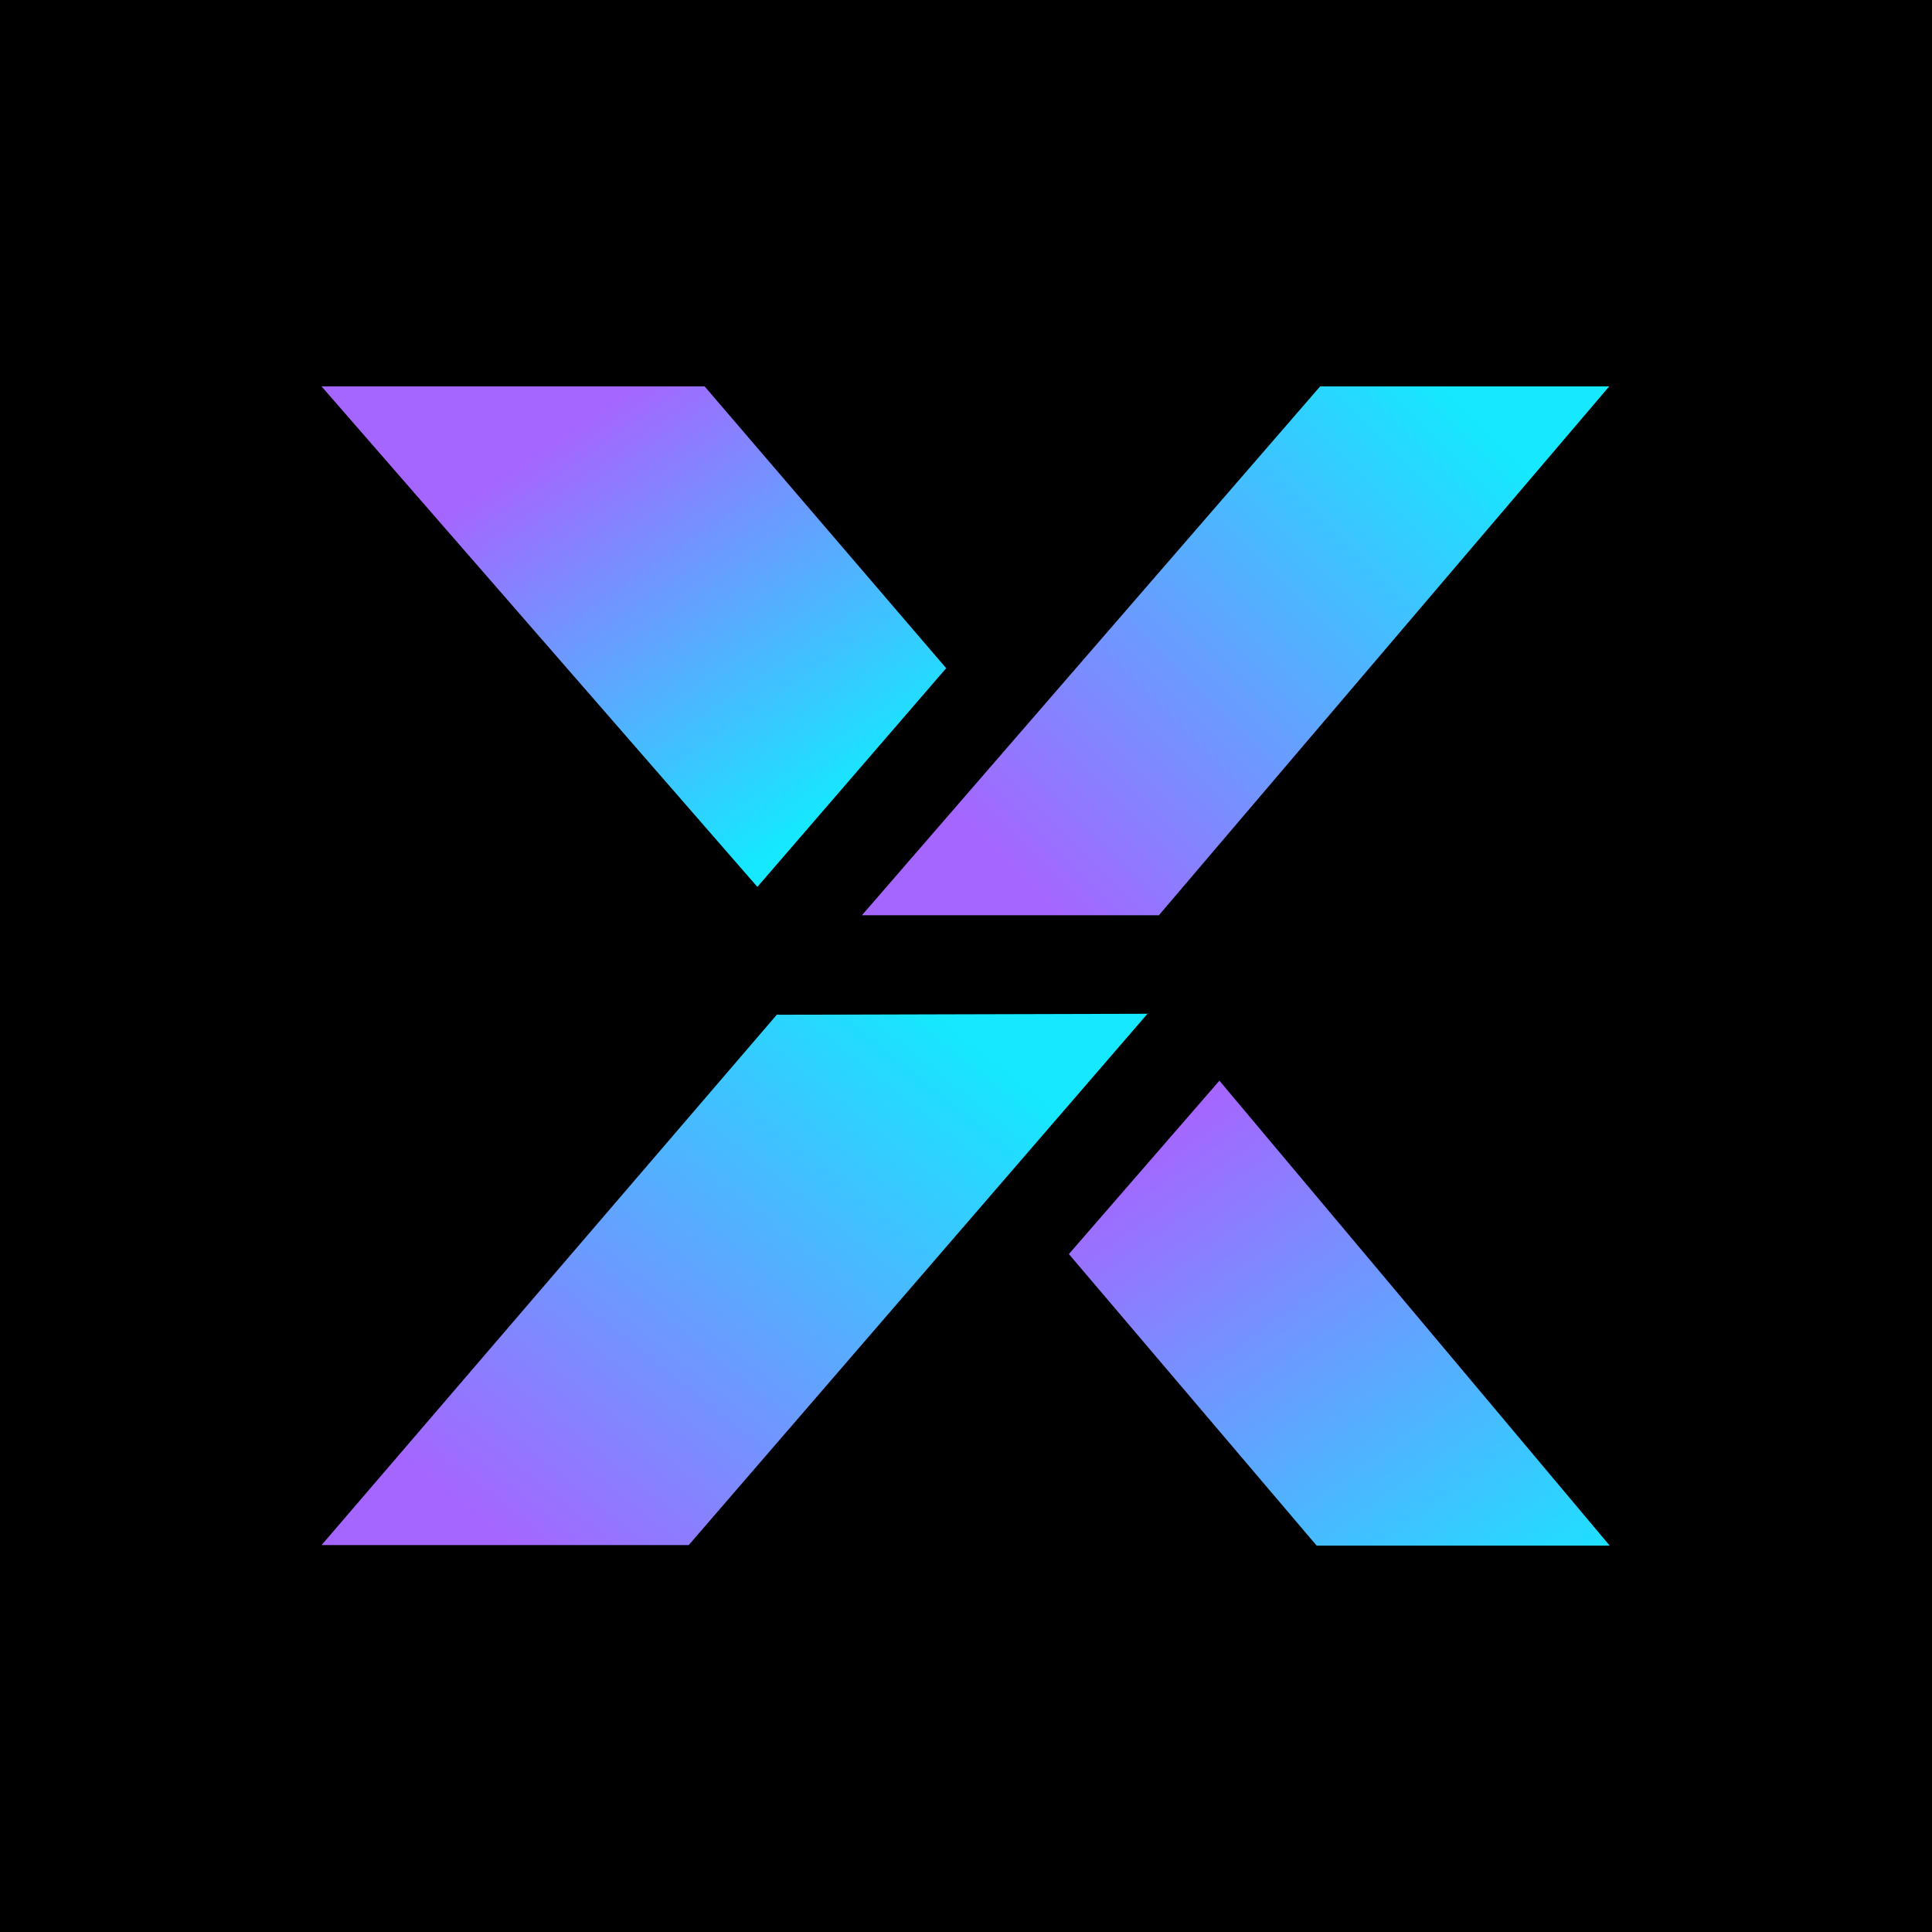
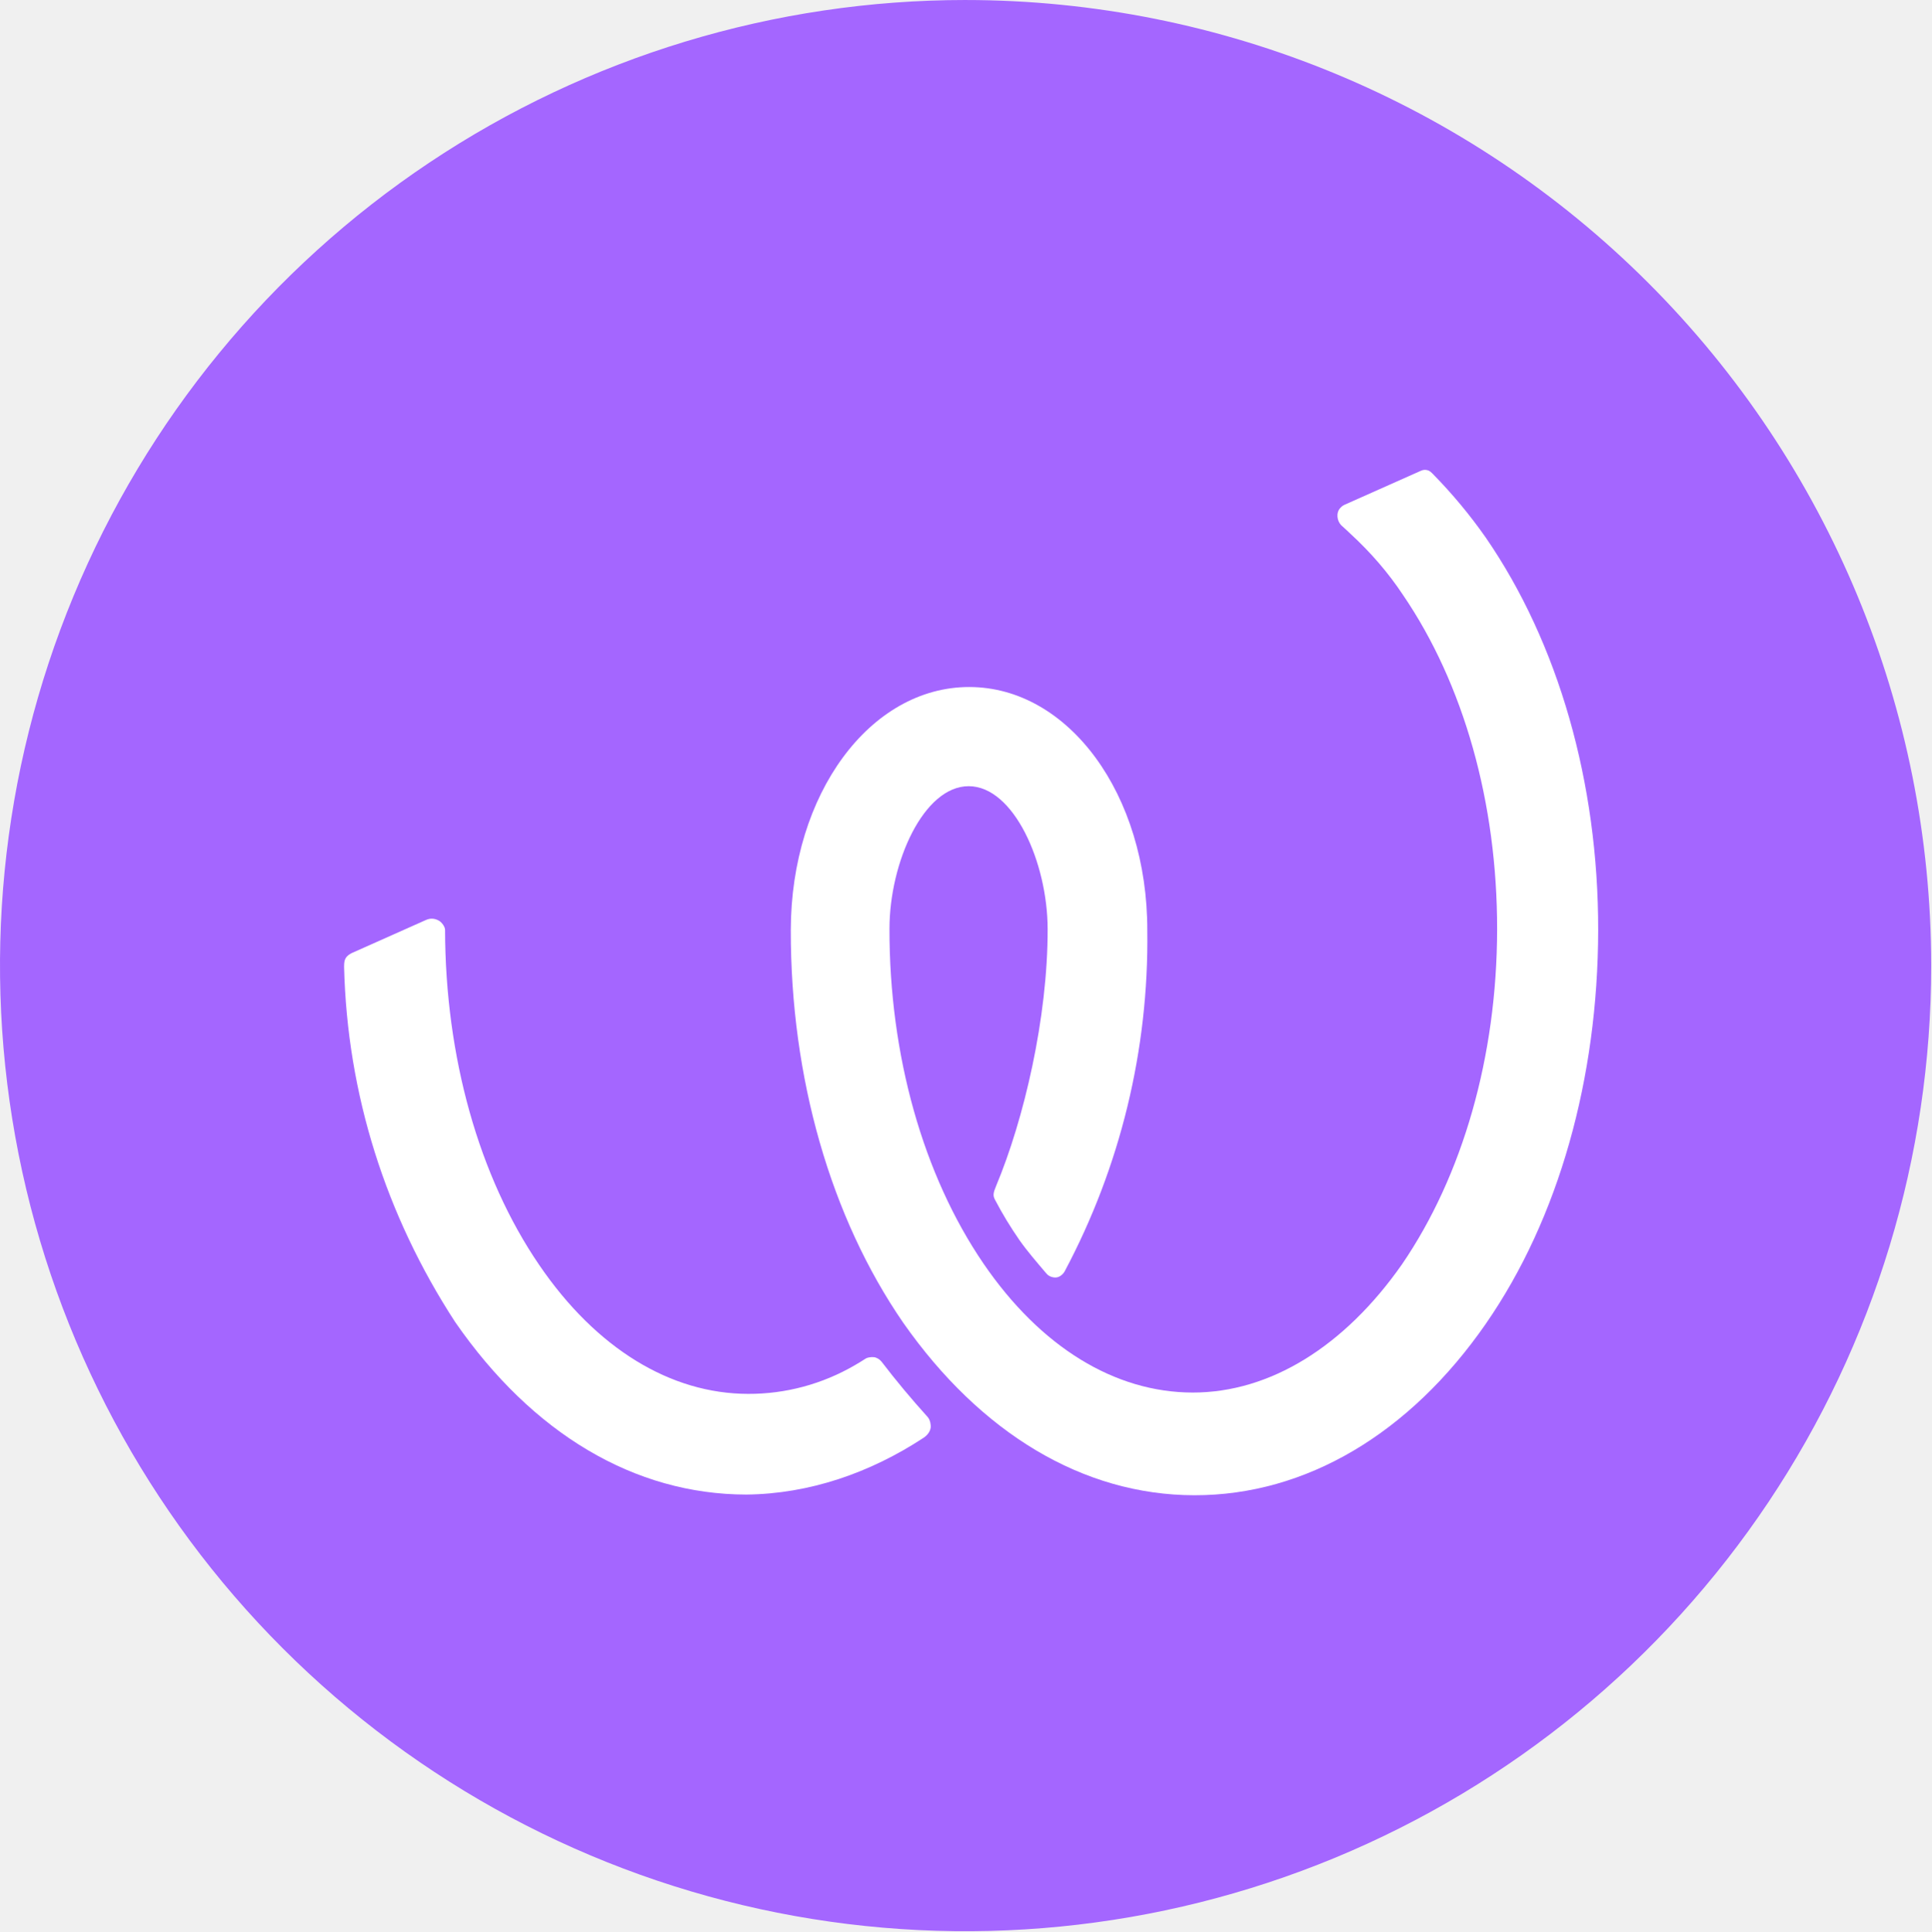
- <svg xmlns="http://www.w3.org/2000/svg" width="1000" height="1000" viewBox="0 0 1000 1000" fill="none">
-   <rect width="1000" height="1000" fill="black" />
-   <path d="M599.616 473.99L832.919 200H683.306L446.141 473.732H599.616V473.99Z" fill="url(#paint0_linear_109_151)" />
-   <path d="M489.869 346.008L364.719 200H166.438L392.015 459.054L489.611 346.008H489.869Z" fill="url(#paint1_linear_109_151)" />
-   <path d="M631.275 559.229L553.25 649.1L681.489 800H833.162L631.275 559.487V559.229Z" fill="url(#paint2_linear_109_151)" />
-   <path d="M594.417 524.721L402.058 525.236L166.438 799.74H356.479L594.16 524.463L594.417 524.721Z" fill="url(#paint3_linear_109_151)" />
-   <defs>
-     <linearGradient id="paint0_linear_109_151" x1="526.741" y1="451.844" x2="762.619" y2="215.966" gradientUnits="userSpaceOnUse">
-       <stop stop-color="#A566FF" />
-       <stop offset="1" stop-color="#15E8FF" />
-     </linearGradient>
-     <linearGradient id="paint1_linear_109_151" x1="294.162" y1="223.176" x2="429.354" y2="421.2" gradientUnits="userSpaceOnUse">
-       <stop stop-color="#A566FF" />
-       <stop offset="1" stop-color="#15E8FF" />
-     </linearGradient>
-     <linearGradient id="paint2_linear_109_151" x1="597.284" y1="589.358" x2="788.098" y2="858.197" gradientUnits="userSpaceOnUse">
-       <stop stop-color="#A566FF" />
-       <stop offset="1" stop-color="#15E8FF" />
-     </linearGradient>
-     <linearGradient id="paint3_linear_109_151" x1="488.066" y1="527.296" x2="268.669" y2="802.573" gradientUnits="userSpaceOnUse">
-       <stop stop-color="#15E8FF" />
-       <stop offset="1" stop-color="#A566FF" />
-     </linearGradient>
-   </defs>
+ <svg xmlns="http://www.w3.org/2000/svg" width="522" height="522" viewBox="0 0 522 522" fill="none">
+   <path d="M261 0C209.38 0 158.919 15.309 115.996 43.987C73.073 72.666 39.621 113.428 19.869 161.121C0.112 208.811 -5.056 261.29 5.017 311.921C15.086 362.551 39.944 409.054 76.445 445.554C112.945 482.058 159.451 506.916 210.078 516.986C260.709 527.055 313.184 521.886 360.877 502.134C408.567 482.378 449.329 448.925 478.007 406.006C506.686 363.083 521.995 312.622 521.995 261.002C521.975 191.787 494.472 125.409 445.528 76.47C396.585 27.527 330.212 0.024 260.996 0.004L261 0Z" fill="#A466FF" />
+   <path d="M251.571 385.748C251.495 386.59 251.008 387.729 249.573 388.668C235.256 398.064 218.843 403.802 201.703 403.972C171.545 403.925 143.947 387.555 123.044 357.363C104.245 328.499 93.846 295.738 93 261.301C93 259.913 93.178 259.46 93.419 259.012C93.728 258.44 94.388 257.937 95.146 257.577L115.105 248.681C115.596 248.461 116.125 248.317 116.666 248.313C117.377 248.308 117.978 248.495 118.609 248.837C119.417 249.278 120.293 250.505 120.297 251.343C120.361 285.573 129.401 317.974 145.729 341.89C161.168 364.541 181.275 376.725 202.224 376.759C212.368 376.797 222.288 374.105 231.019 369.031C232.035 368.438 233.059 367.833 234.045 367.181C234.388 366.953 235.362 366.763 236.157 366.83C236.953 366.898 237.757 367.423 238.252 368.019C242.277 373.28 246.348 378.139 250.724 382.989C251.478 383.822 251.617 385.232 251.571 385.748Z" fill="white" />
+   <path d="M401.622 357.795C381.037 387.509 352.94 404.205 322.815 404.158C292.691 404.111 265.025 387.331 244.152 357.549C224.515 329.037 213.685 291.299 213.748 251.381C213.807 214.549 235.209 185.656 262.016 185.698C288.818 185.74 310.17 214.701 310.11 251.533C310.534 283.643 302.844 315.342 287.752 343.685C287.57 344.053 286.681 345.183 285.509 345.289C284.459 345.382 283.494 344.916 283.05 344.446C282.965 344.358 282.868 344.247 282.72 344.091C280.227 341.145 277.696 338.229 275.614 335.284C273.108 331.657 270.988 328.191 268.944 324.284C268.343 323.176 268.457 322.431 269.257 320.522C276.735 302.658 283.223 275.145 283.173 251.085C283.134 233.077 273.989 212.526 261.838 212.504C249.688 212.488 240.445 233.009 240.419 251.017C240.364 285.251 249.523 317.648 265.85 341.564C281.323 364.181 301.396 376.365 322.345 376.399C343.295 376.433 363.444 363.902 378.951 341.742C395.316 317.805 404.61 285.64 404.665 251.271C404.716 216.902 395.592 184.813 379.234 160.825C375.231 154.778 370.461 149.293 365.133 144.383C364.252 143.571 363.402 142.716 362.488 141.937C361.933 141.319 361.595 140.541 361.518 139.711C361.446 138.886 361.641 137.993 362.259 137.316C362.792 136.694 363.402 136.457 363.419 136.44L383.907 127.315C384.639 126.955 385.21 126.938 385.841 127.091C386.471 127.243 386.81 127.641 387.326 128.14C392.54 133.448 397.306 139.182 401.576 145.276C421.217 173.789 432.043 211.527 431.98 251.445C431.921 291.358 421.349 329.342 401.622 357.79V357.796Z" fill="white" />
</svg>
